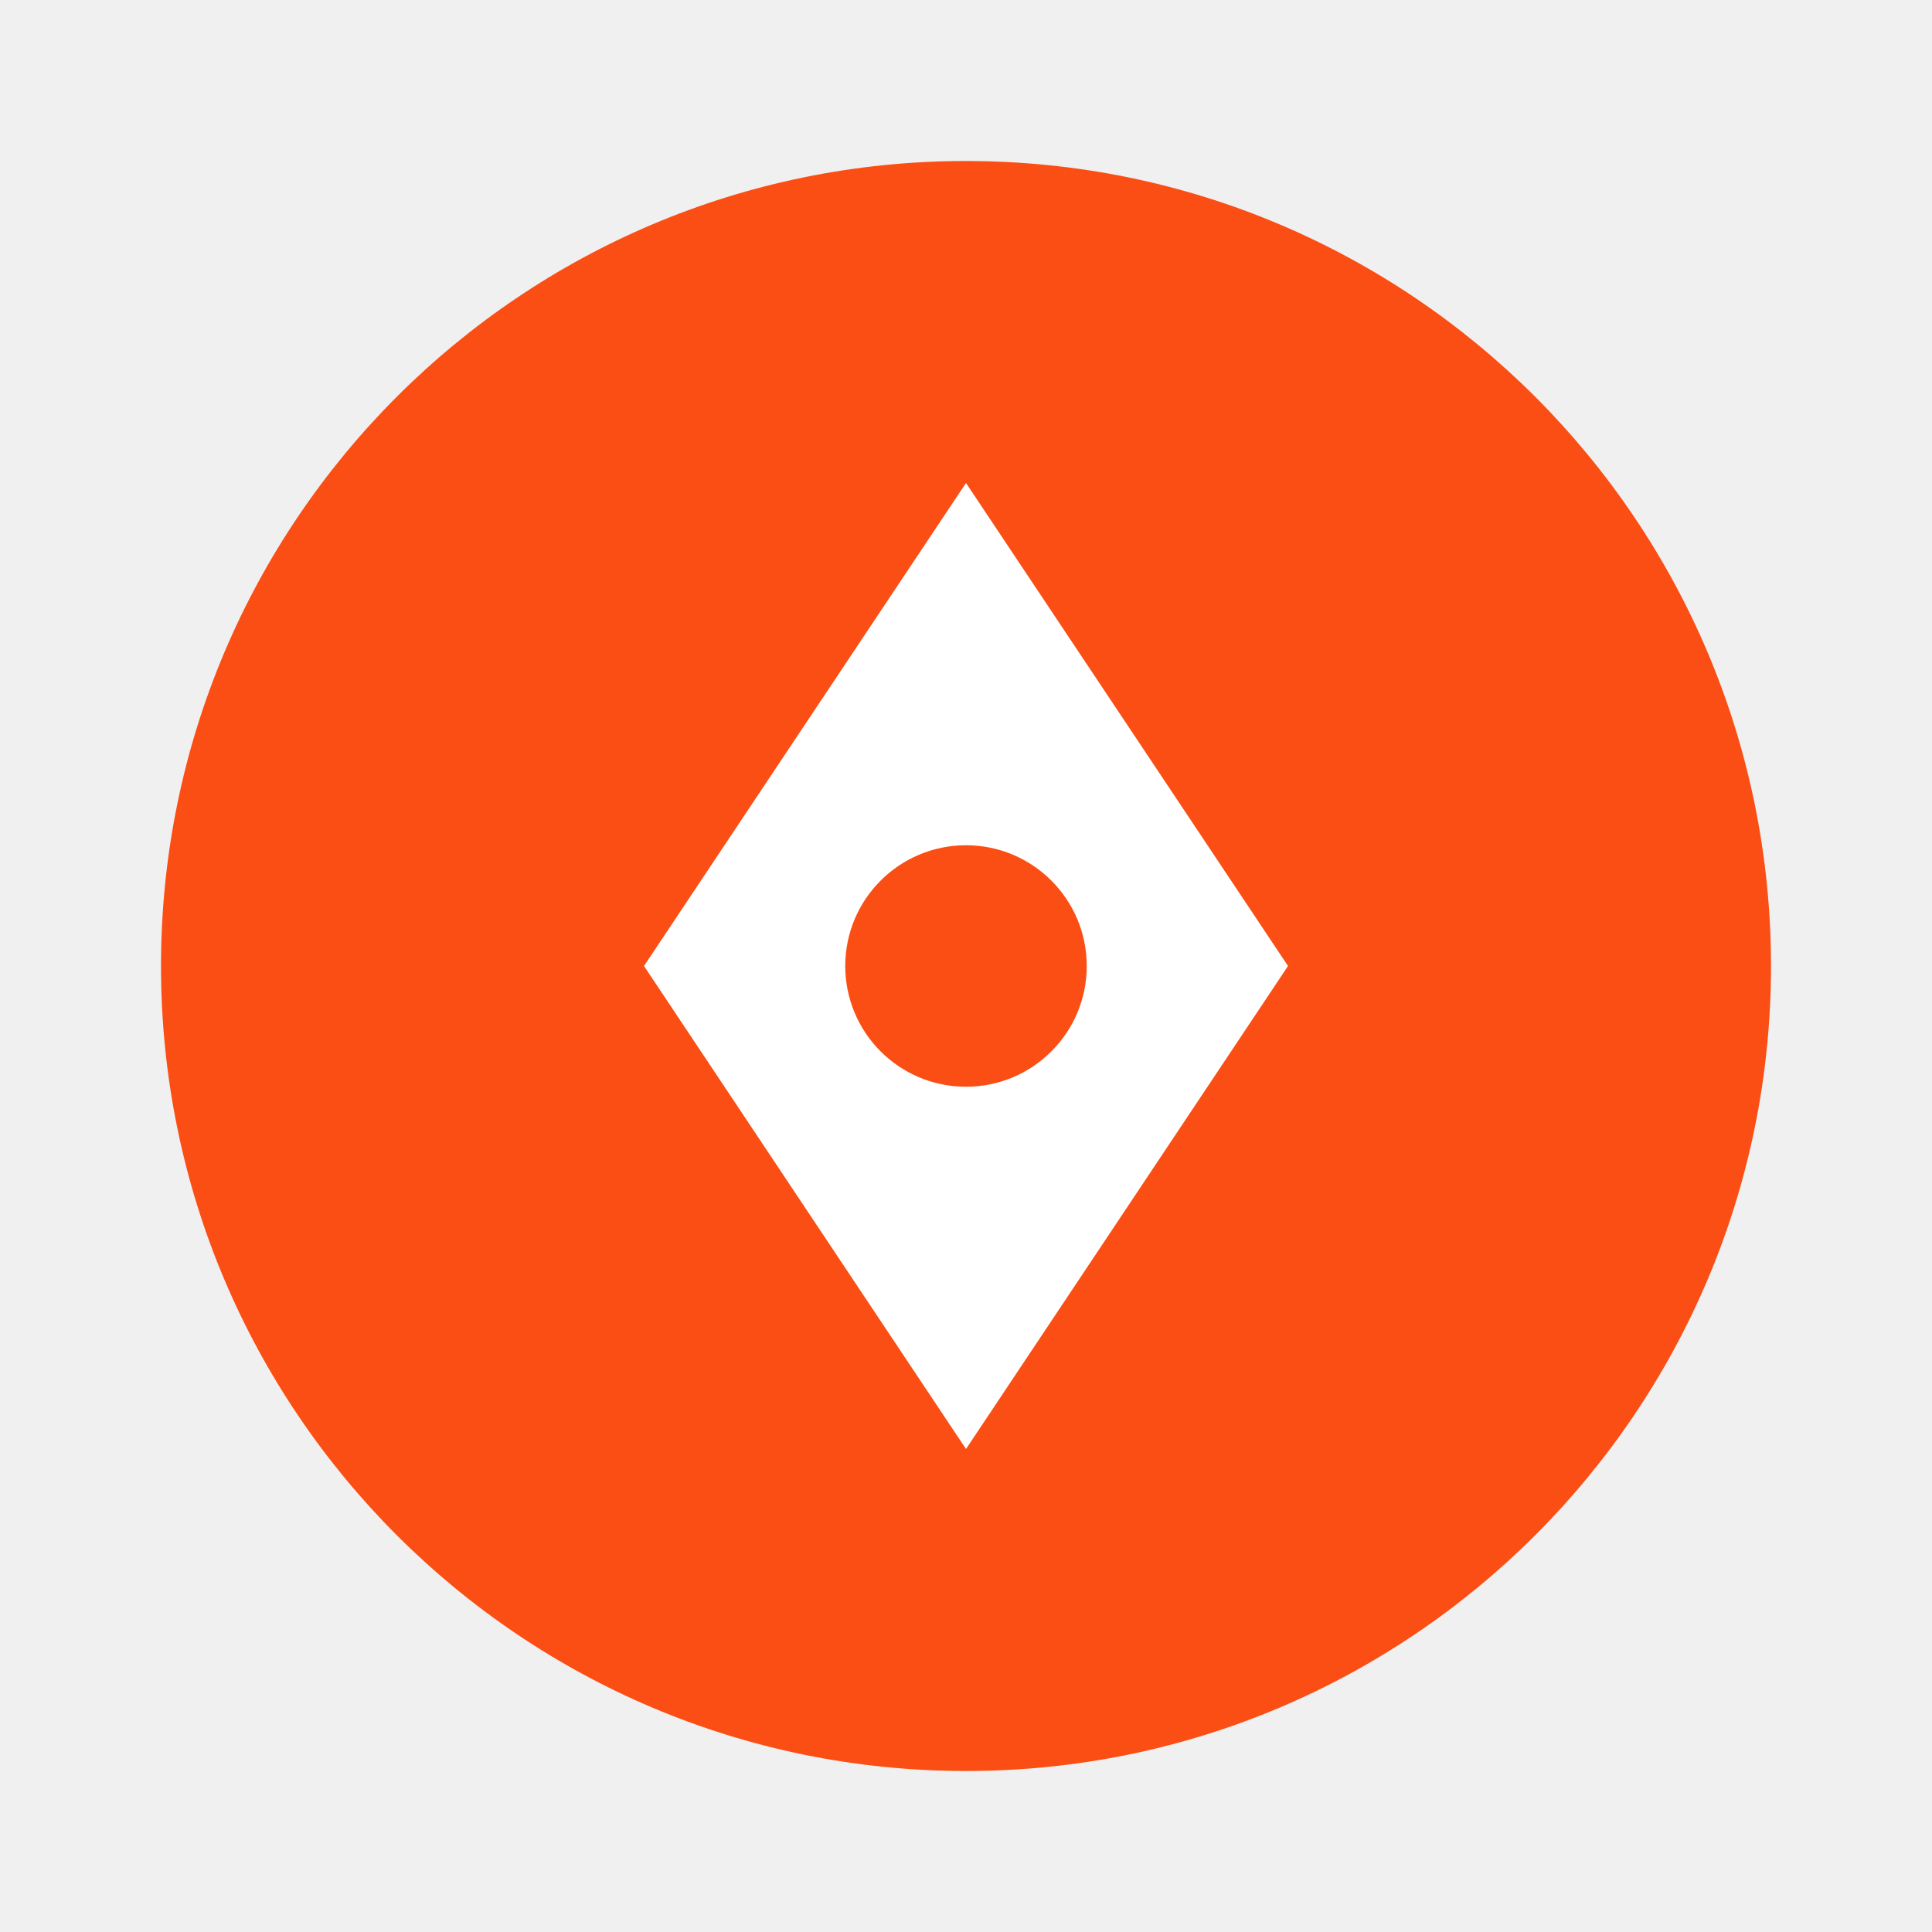
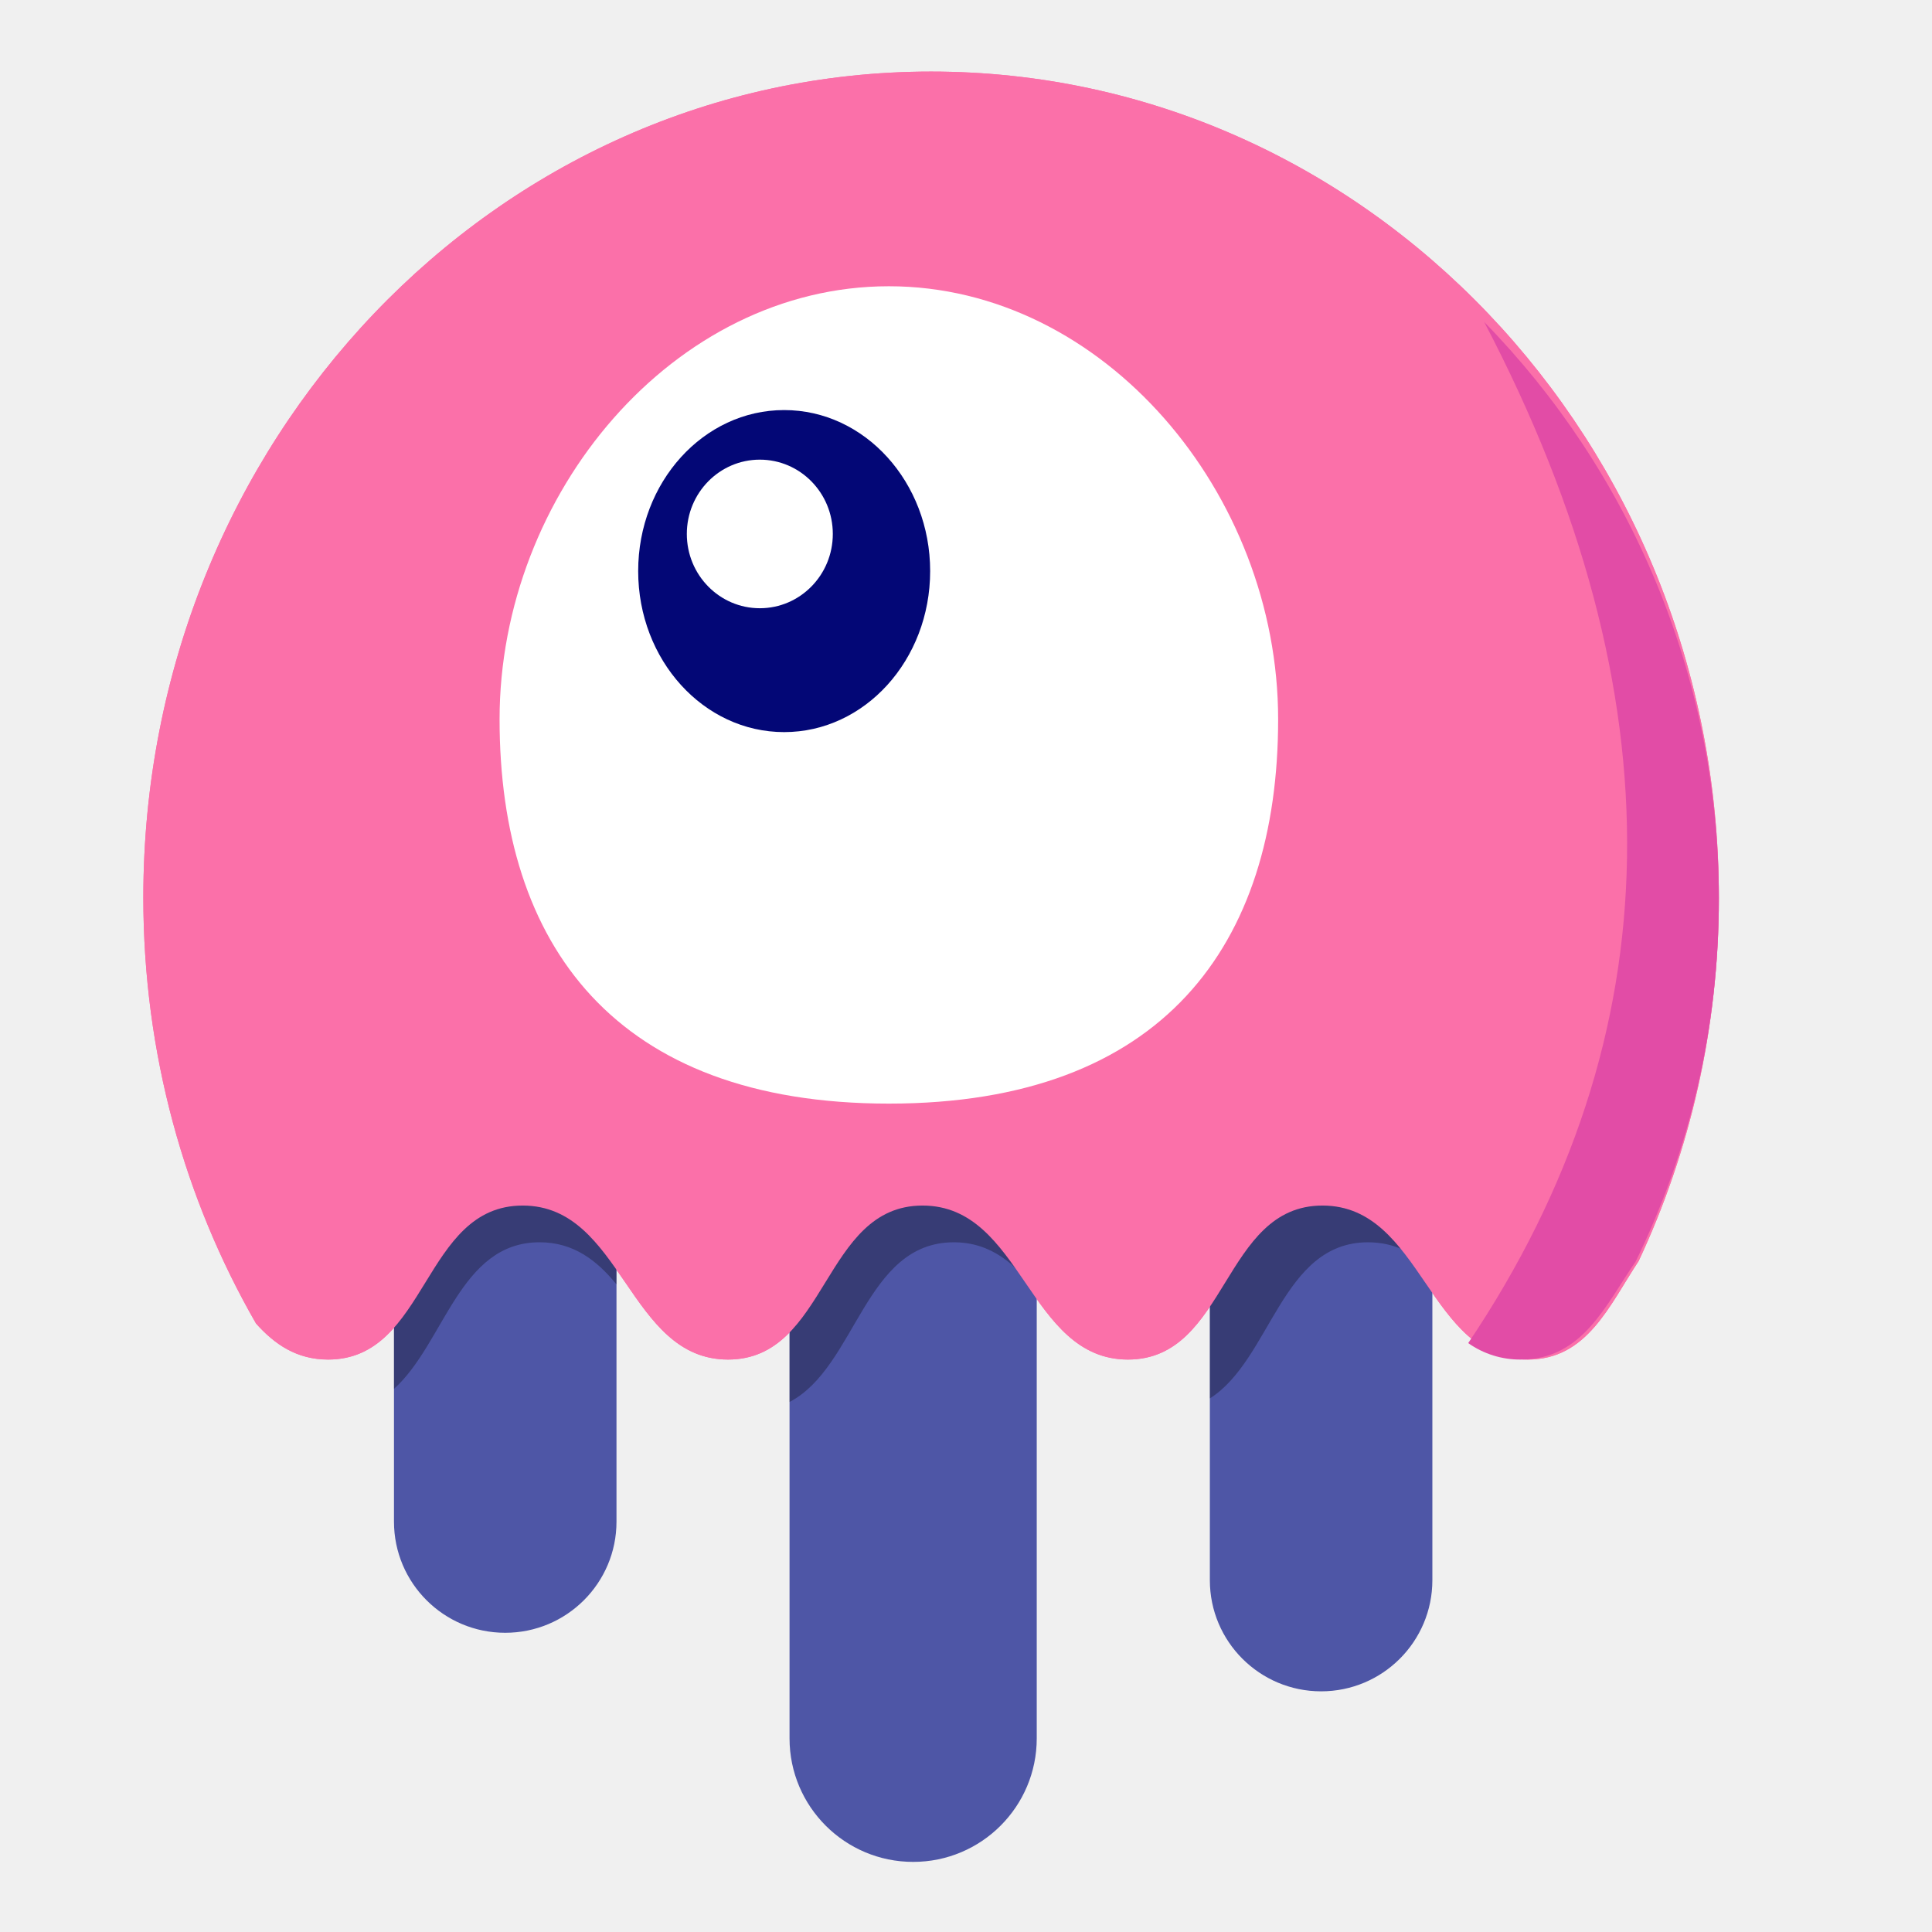
- <svg xmlns="http://www.w3.org/2000/svg" viewBox="0 0 24 24" fill="none">
-   <circle cx="12" cy="12" r="10" fill="#fb4e14" />
-   <path d="M12 6l-4 6h8l-4-6z" fill="#ffffff" />
-   <path d="M8 12l4 6 4-6H8z" fill="#ffffff" />
-   <circle cx="12" cy="12" r="1.5" fill="#fb4e14" />
+ <svg xmlns="http://www.w3.org/2000/svg" width="128" height="128" viewBox="0 0 128 128">
+   <path style="fill-rule:evenodd;fill:#fb70a9;fill-opacity:1" d="M108.566 83.547c-1.937 2.926-3.406 6.527-7.34 6.527-6.624 0-6.98-10.203-13.609-10.203-6.625 0-6.265 10.203-12.887 10.203-6.625 0-6.98-10.203-13.609-10.203-6.625 0-6.266 10.203-12.887 10.203-6.625 0-6.98-10.203-13.605-10.203-6.629 0-6.27 10.203-12.89 10.203-2.083 0-3.544-1.008-4.778-2.39-4.738-8.239-7.465-17.895-7.465-28.22 0-30.222 23.367-54.722 52.191-54.722 28.825 0 52.192 24.5 52.192 54.723 0 8.64-1.91 16.816-5.313 24.082Zm0 0" />
+   <path style="fill-rule:evenodd;fill:#4e56a6;fill-opacity:1" d="M40.844 78.145v22.668c0 4.066-3.301 7.363-7.371 7.363a7.365 7.365 0 0 1-7.371-7.364V73.45c1.375-2.523 2.945-4.707 5.78-4.707 4.61 0 6.223 5.79 8.962 9.403Zm27.843 1.183v35.844a8.185 8.185 0 0 1-8.187 8.183c-4.523 0-8.191-3.664-8.191-8.183v-40.57c1.543-2.973 3.132-5.86 6.39-5.86 5.16 0 6.563 7.242 9.989 10.586Zm26.211-.66v26.023c0 4.067-3.3 7.364-7.37 7.364-4.071 0-7.372-3.297-7.372-7.364V72.707c1.281-2.195 2.809-3.965 5.364-3.965 4.84 0 6.375 6.38 9.378 9.926Zm0 0" />
+   <path style="fill-rule:evenodd;fill:#000;fill-opacity:.298" d="M40.844 85.094c-1.309-1.602-2.856-2.79-5.094-2.79-5.316 0-6.293 6.696-9.648 9.712V63.145a7.365 7.365 0 0 1 7.37-7.364c4.071 0 7.372 3.297 7.372 7.364Zm27.843.515c-1.394-1.855-3.023-3.304-5.496-3.304-5.914 0-6.457 8.285-10.882 10.578v-12.77c0-4.52 3.668-8.183 8.191-8.183a8.185 8.185 0 0 1 8.188 8.183Zm26.211-1.433c-1.136-1.117-2.48-1.871-4.265-1.871-5.73 0-6.418 7.777-10.477 10.343V66.734a7.371 7.371 0 0 1 14.742 0Zm0 0" />
+   <path style="fill-rule:evenodd;fill:#fb70a9;fill-opacity:1" d="M108.566 83.547c-1.937 2.926-3.406 6.527-7.34 6.527-6.624 0-6.98-10.203-13.609-10.203-6.625 0-6.265 10.203-12.887 10.203-6.625 0-6.98-10.203-13.609-10.203-6.625 0-6.266 10.203-12.887 10.203-6.625 0-6.98-10.203-13.605-10.203-6.629 0-6.27 10.203-12.89 10.203-2.083 0-3.544-1.008-4.778-2.39-4.738-8.239-7.465-17.895-7.465-28.22 0-30.222 23.367-54.722 52.191-54.722 28.825 0 52.192 24.5 52.192 54.723 0 8.64-1.91 16.816-5.313 24.082Zm0 0" />
+   <path style="fill-rule:evenodd;fill:#e24ca6;fill-opacity:1" d="M97.273 88.984c13.676-20.332 14.028-42.879 1.059-67.652 9.613 9.844 15.547 23.348 15.547 38.25 0 8.61-1.98 16.75-5.508 23.992-2.004 2.91-3.531 6.5-7.61 6.5a5.947 5.947 0 0 1-3.488-1.09Zm0 0" />
+   <path style="fill-rule:evenodd;fill:#fff;fill-opacity:1" d="M58.89 73.117c18.15 0 25.79-10.52 25.79-25.46 0-14.942-11.547-28.692-25.79-28.692-14.245 0-25.792 13.75-25.792 28.691 0 14.942 7.64 25.461 25.793 25.461Zm0 0" />
+   <path style="fill-rule:evenodd;fill:#030776;fill-opacity:1" d="M61.625 37.836c0 5.89-4.332 10.668-9.672 10.668-5.344 0-9.672-4.777-9.672-10.668 0-5.89 4.328-10.668 9.672-10.668 5.34 0 9.672 4.777 9.672 10.668Zm0 0" />
+   <path style="fill-rule:evenodd;fill:#fff;fill-opacity:1" d="M55.176 35.375c0 2.719-2.164 4.922-4.836 4.922s-4.836-2.203-4.836-4.922 2.164-4.922 4.836-4.922 4.836 2.203 4.836 4.922Zm0 0" />
</svg>
